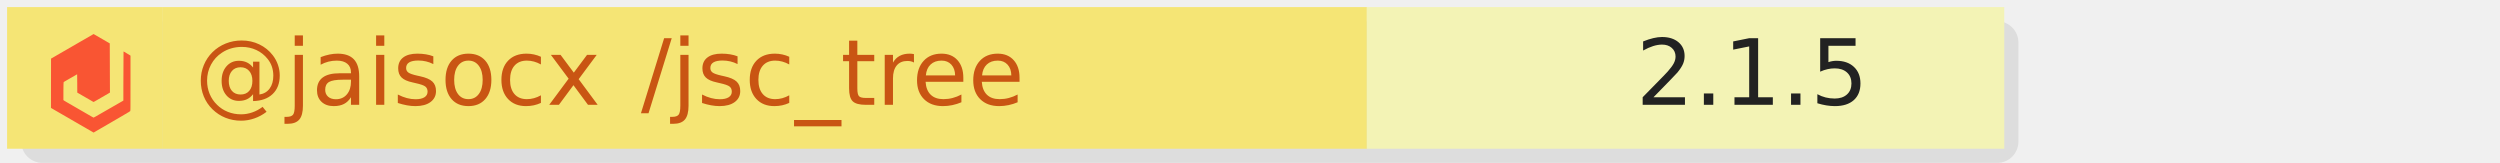
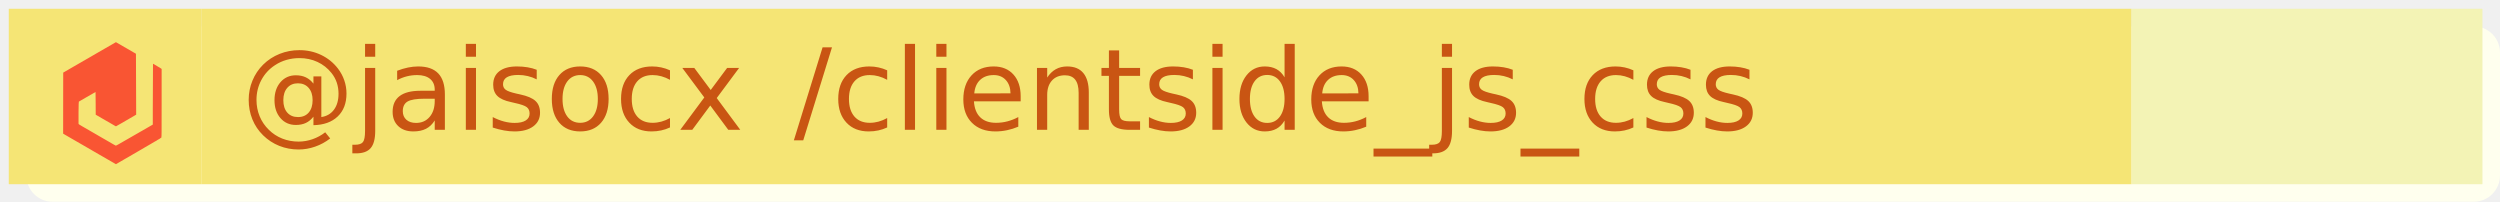
- <svg xmlns="http://www.w3.org/2000/svg" height="23" width="353" fill="#222222">
+ <svg xmlns="http://www.w3.org/2000/svg" height="23" width="285" fill="#222222">
  <g>
-     <rect x="3" y="3" width="282" height="20" fill="#ddd" rx="3" ry="3" />
+     <rect x="3" y="3" width="282" height="20" fill="#ffe" rx="3" ry="3" />
    <rect x="1" y="1" width="22" height="20" fill="#f5e575" />
-     <rect x="23" y="1" width="170" height="20" fill="#f5e575" />
-     <rect x="193" y="1" width="90" height="20" fill="#f3f3b5" />
+     <rect x="23" y="1" width="220" height="20" fill="#f5e575" />
+     <rect x="243" y="1" width="40" height="20" fill="#f3f3b5" />
  </g>
  <g font-family="Verdana,Geneva,DejaVu Sans,sans-serif" text-rendering="geometricPrecision" font-size="129" transform="scale(0.1)">
    <text x="275" y="148" fill="#c95513" textLength="590">
                    @jaisocx
              </text>
-     <text x="905" y="148" fill="#c95513" textLength="630">
-                     /jsc_tree
+     <text x="905" y="148" fill="#c95513" textLength="1230">
+                     /clientside_js_css
              </text>
    <text x="2310" y="148" fill="#222" textLength="400">
-                     2.1.5
+ 
              </text>
  </g>
  <svg version="1.0" x="6" y="1" width="19" height="19" viewBox="0 0 19.0 19.0" preserveAspectRatio="xMidYMid meet">
    <g transform="translate(0.000,18) scale(0.0019,-0.0019)" fill="#f95533" stroke="white">
      <path d="M2880 6941 c-503 -291 -1214 -702 -1580 -913 l-665 -384 -3 -1831 -2                 -1832 92 -54 c51 -30 149 -87 218 -127 625 -361 706 -408 747 -431 21 -12 90                 -52 153 -88 63 -37 180 -105 260 -151 80 -46 192 -111 250 -145 58 -34 125                 -73 150 -87 69 -38 365 -209 453 -262 43 -25 80 -46 82 -46 2 0 47 -26 102                 -58 54 -32 118 -70 143 -84 25 -14 133 -76 240 -138 107 -62 214 -124 238                 -138 l42 -24 128 75 c70 41 148 86 173 101 26 14 99 57 164 96 65 38 120 70                 122 70 3 0 53 29 112 63 58 35 198 117 311 182 113 65 252 146 310 180 58 35                 123 73 145 85 59 33 279 161 455 265 85 50 162 94 170 98 17 8 30 16 215 128                 72 43 136 79 143 79 7 0 12 4 12 9 0 5 8 11 18 15 9 3 42 22 72 41 30 19 63                 38 73 41 9 4 17 10 17 15 0 5 7 9 15 9 9 0 18 7 21 15 4 8 12 15 18 15 7 0 20                 6 29 13 16 11 17 145 17 2067 l0 2055 -47 33 c-44 30 -229 142 -398 240 -38                 23 -71 40 -73 38 -5 -6 -12 -1547 -12 -2687 l0 -964 -86 -50 c-114 -66 -119                 -69 -264 -152 -69 -39 -171 -98 -228 -132 -57 -34 -105 -61 -107 -61 -2 0 -36                 -19 -77 -43 -40 -24 -93 -55 -118 -69 -25 -14 -119 -68 -210 -120 -254 -146                 -829 -477 -978 -562 -74 -42 -139 -76 -146 -76 -6 0 -63 30 -126 66 -235 135                 -398 229 -510 295 -63 36 -131 76 -150 86 -19 11 -123 71 -230 133 -107 62                 -251 146 -320 186 -69 39 -198 114 -286 165 -89 52 -263 153 -388 224 -213                 123 -226 132 -232 164 -4 19 -4 323 0 675 5 478 10 643 19 649 7 4 75 44 152                 88 77 45 212 123 300 174 427 248 544 315 549 315 3 0 7 -306 8 -681 l3 -681                 130 -75 c72 -42 186 -108 255 -148 69 -39 184 -105 255 -147 72 -41 195 -112                 275 -158 80 -46 178 -103 218 -127 40 -23 77 -43 81 -43 9 0 42 19 336 190                 260 152 708 412 755 438 25 14 62 36 84 50 l39 24 -7 1826 -7 1827 -87 51                 c-238 139 -1111 644 -1114 644 -2 0 -415 -238 -918 -529z m3650 -5141 c0 -5                 -4 -10 -10 -10 -5 0 -10 5 -10 10 0 6 5 10 10 10 6 0 10 -4 10 -10z" />
    </g>
  </svg>
</svg>
